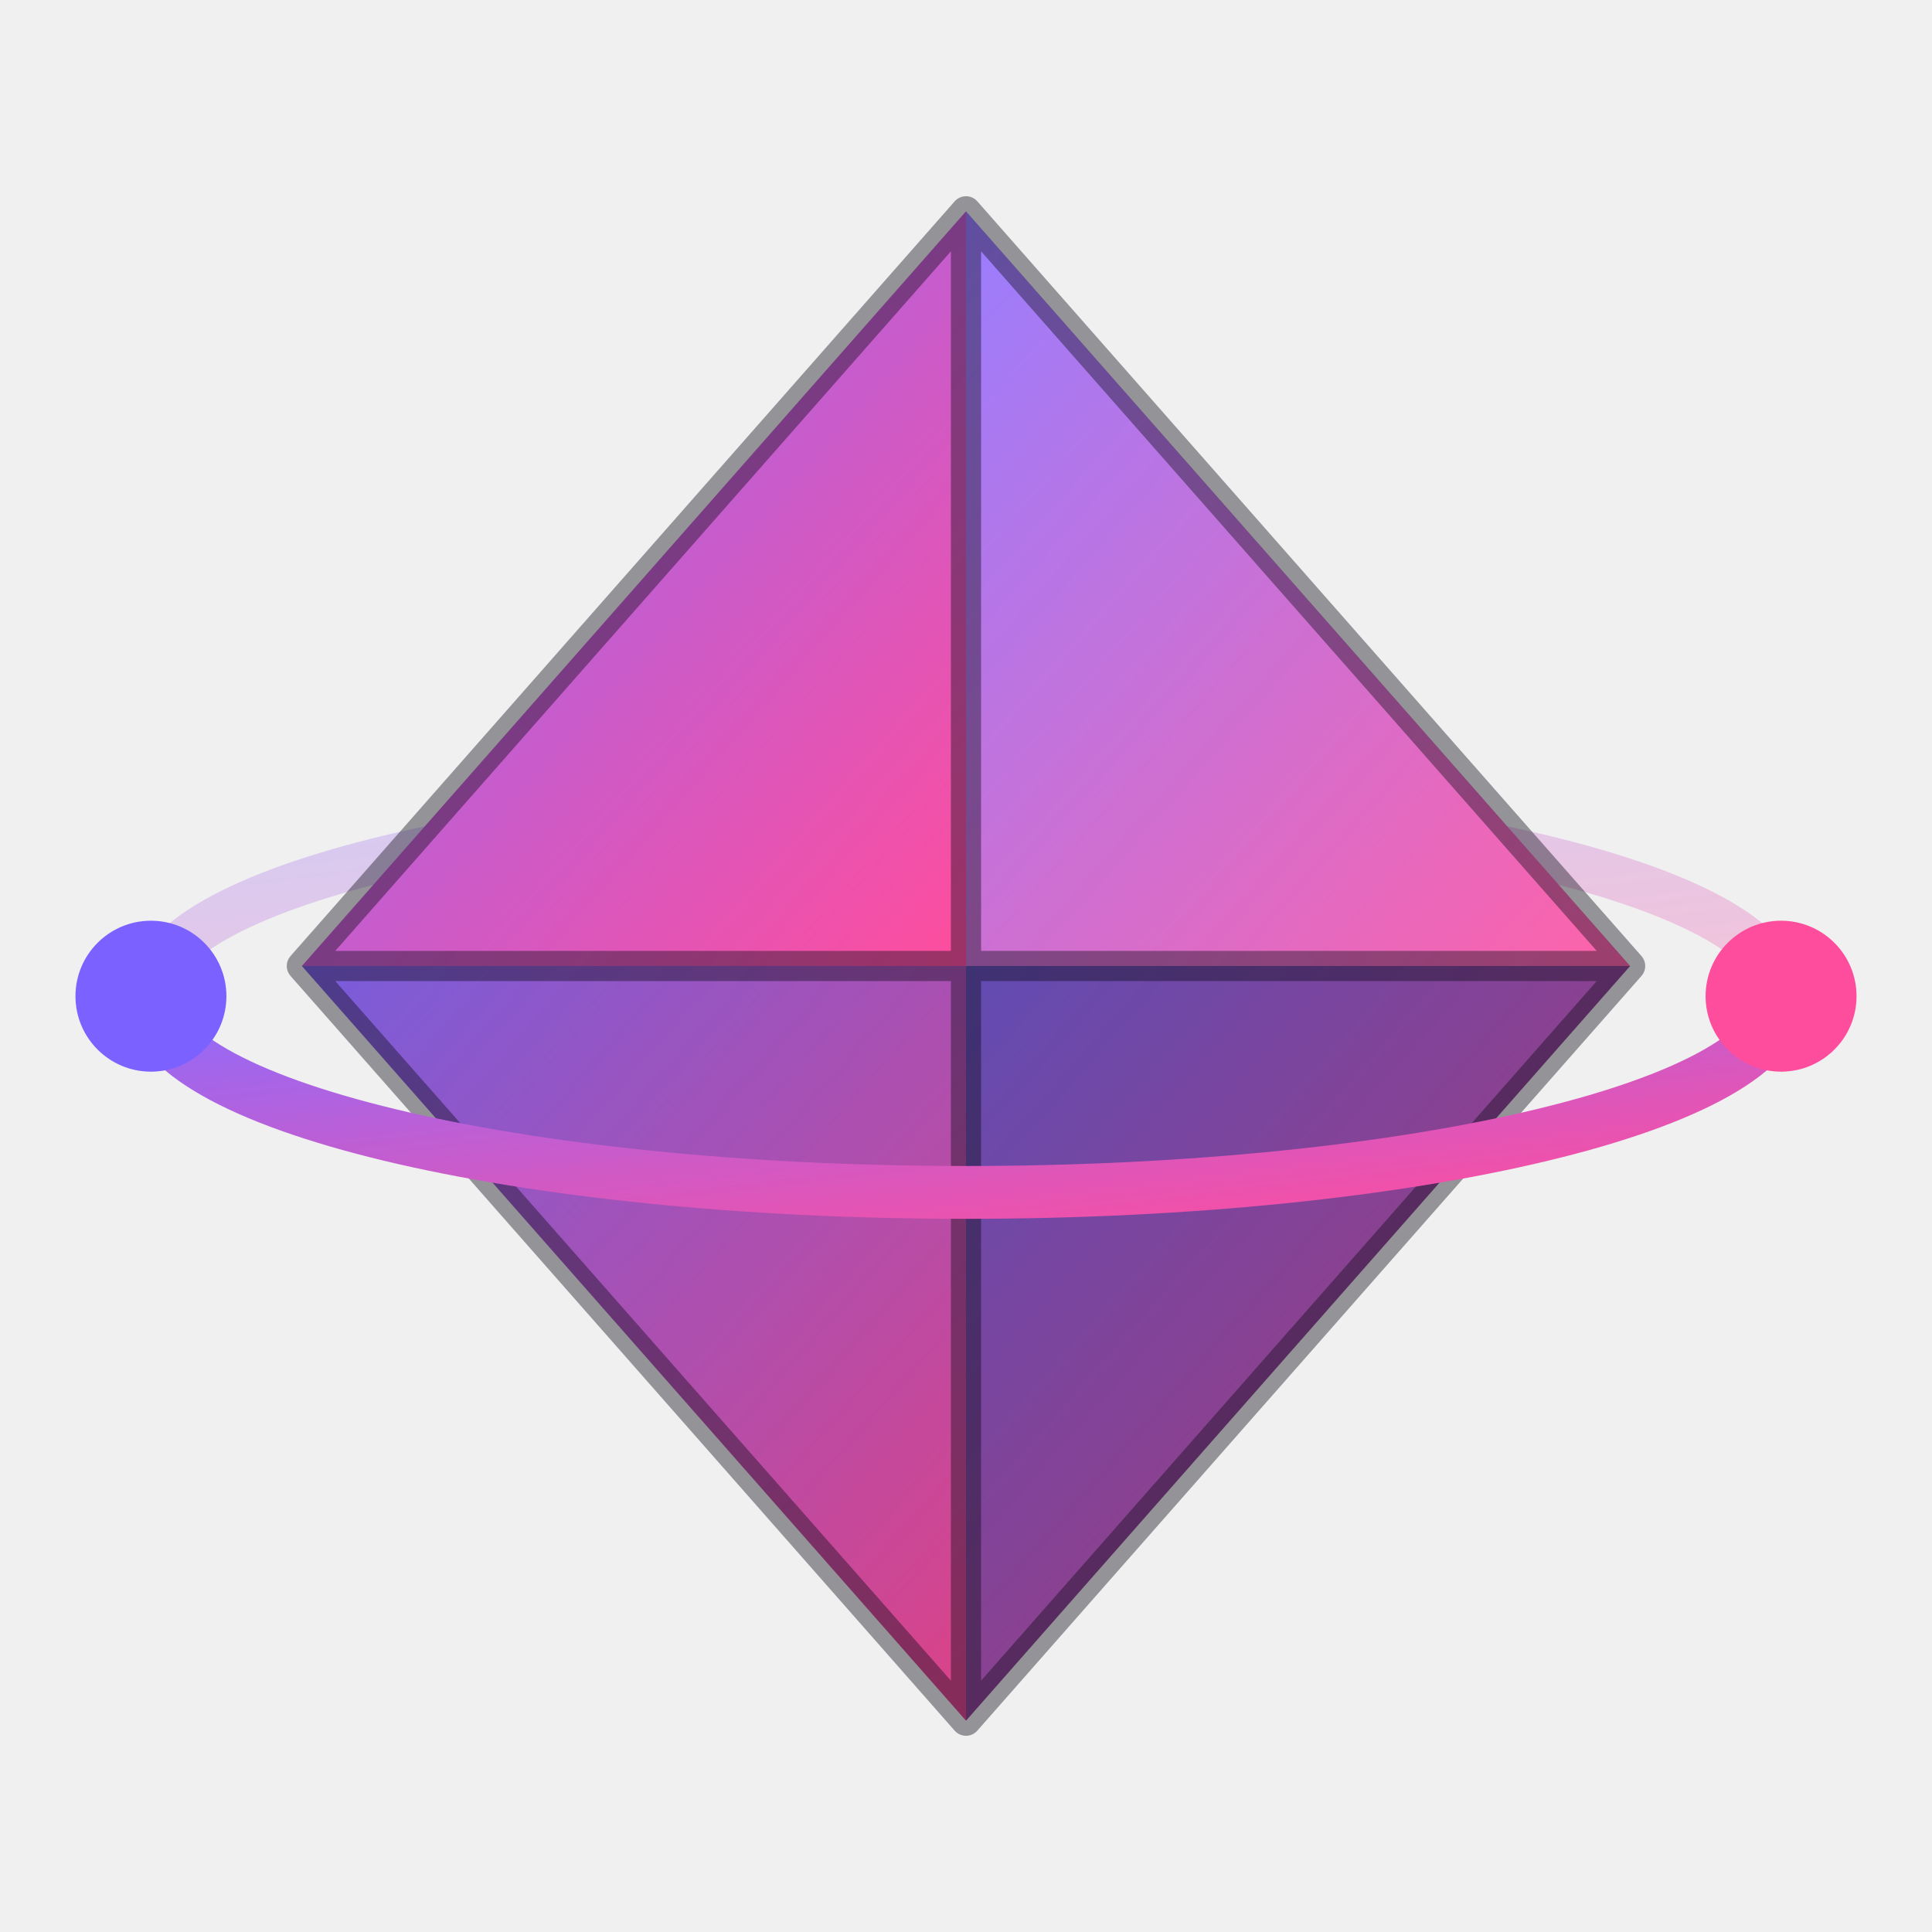
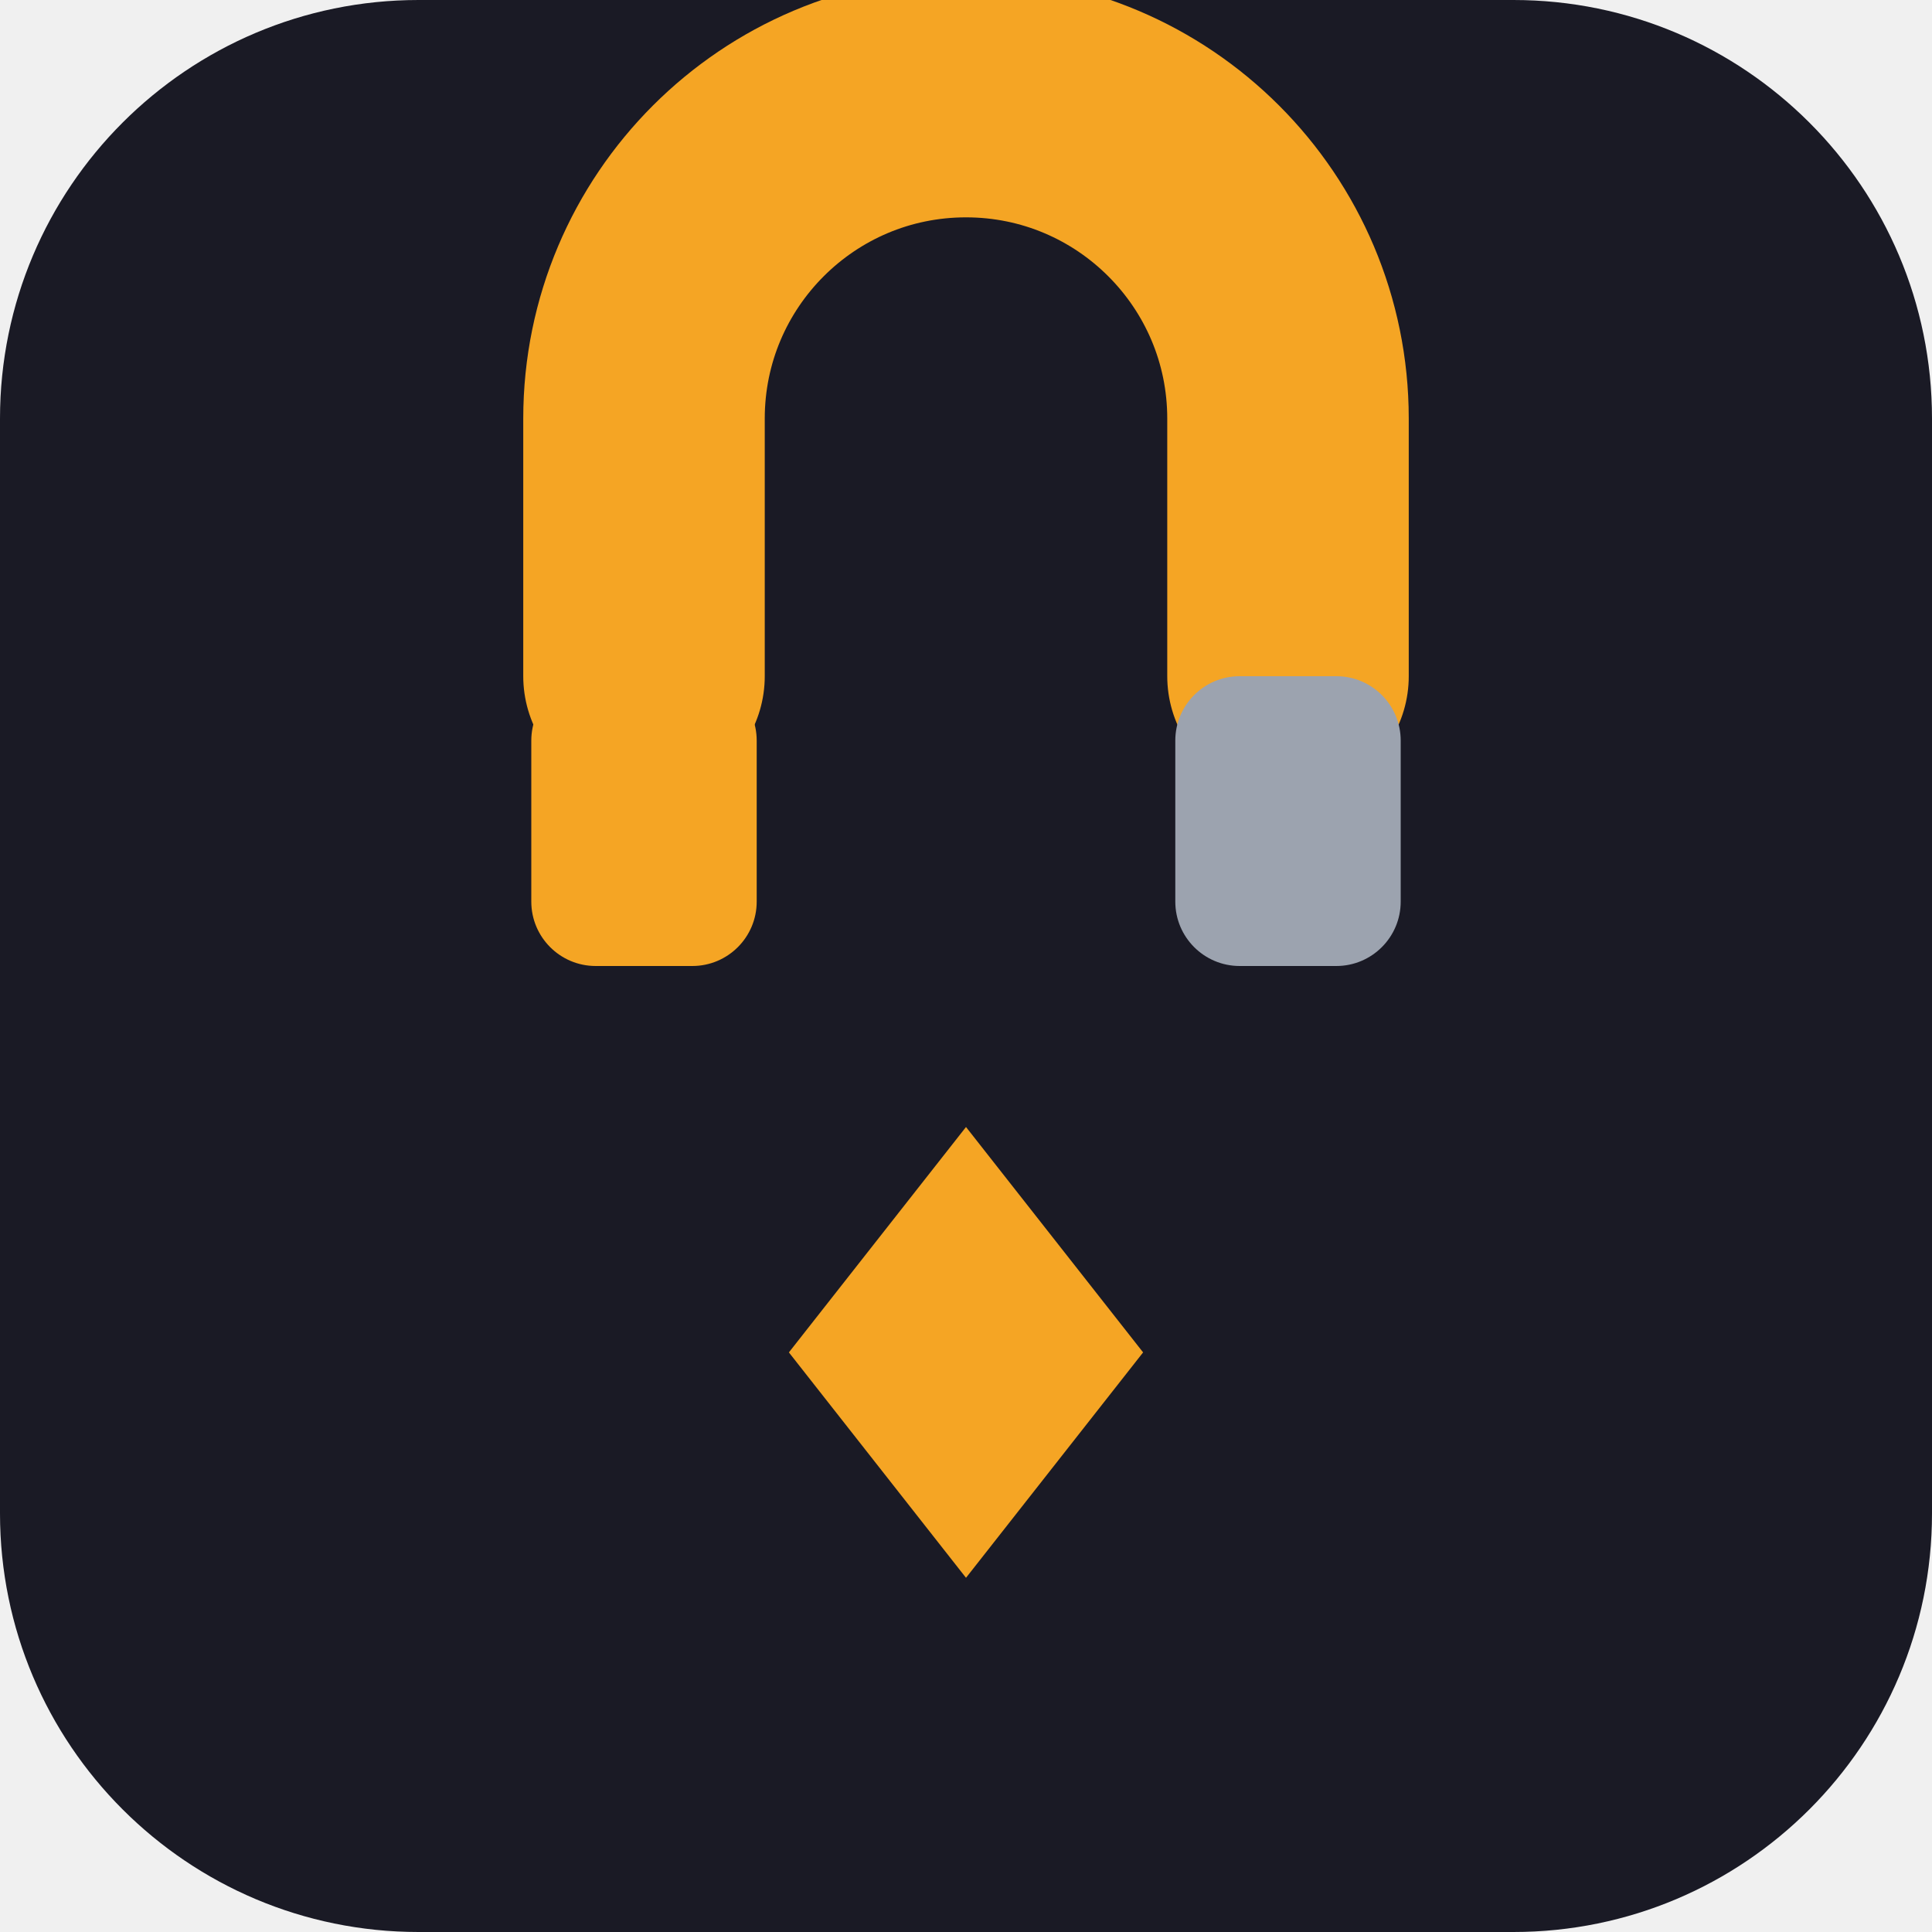
- <svg xmlns="http://www.w3.org/2000/svg" viewBox="0 0 128 128" role="img" aria-label="Magnetite">
-   <defs>
-     <linearGradient id="mg" x1="0" y1="0" x2="1" y2="1">
-       <stop offset="0" stop-color="#8b6cff" />
-       <stop offset="1" stop-color="#ff4d9d" />
-     </linearGradient>
-   </defs>
-   <path d="M10,66 A54,13 0 0 1 118,66" fill="none" stroke="url(#mg)" stroke-width="3" stroke-linecap="round" opacity="0.28" />
-   <g stroke-linejoin="round">
-     <polygon points="64,14 64,64 20,64" fill="url(#mg)" />
-     <polygon points="64,14 108,64 64,64" fill="url(#mg)" />
-     <polygon points="64,14 108,64 64,64" fill="#ffffff" opacity="0.12" />
-     <polygon points="64,114 20,64 64,64" fill="url(#mg)" />
-     <polygon points="64,114 20,64 64,64" fill="#000000" opacity="0.14" />
-     <polygon points="64,114 108,64 64,64" fill="url(#mg)" />
-     <polygon points="64,114 108,64 64,64" fill="#000000" opacity="0.30" />
-     <path d="M64,14 L108,64 L64,114 L20,64 Z M20,64 H108 M64,14 V114" fill="none" stroke="#0b0a14" stroke-width="2" opacity="0.40" />
+ <svg xmlns="http://www.w3.org/2000/svg" viewBox="0 0 120 120" width="120" height="120" role="img" aria-label="Magnetite">
+   <rect width="120" height="120" rx="26" fill="#1A1A25" />
+   <g transform="translate(60,48)">
+     <path d="M -20 -6 V -22 A 20 20 0 0 1 20 -22 V -6" fill="none" stroke="#F5A524" stroke-width="15" stroke-linecap="round" />
+     <rect x="-27" y="-6" width="14" height="18" rx="4" fill="#F5A524" />
+     <rect x="13" y="-6" width="14" height="18" rx="4" fill="#9CA3AF" />
  </g>
-   <path d="M10,66 A54,13 0 0 0 118,66" fill="none" stroke="url(#mg)" stroke-width="3.5" stroke-linecap="round" />
-   <circle cx="10" cy="66" r="5" fill="#7b61ff" />
-   <circle cx="118" cy="66" r="5" fill="#ff4d9d" />
+   <path d="M60 70 L71 84 L60 98 L49 84 Z" fill="#F5A524" />
</svg>
